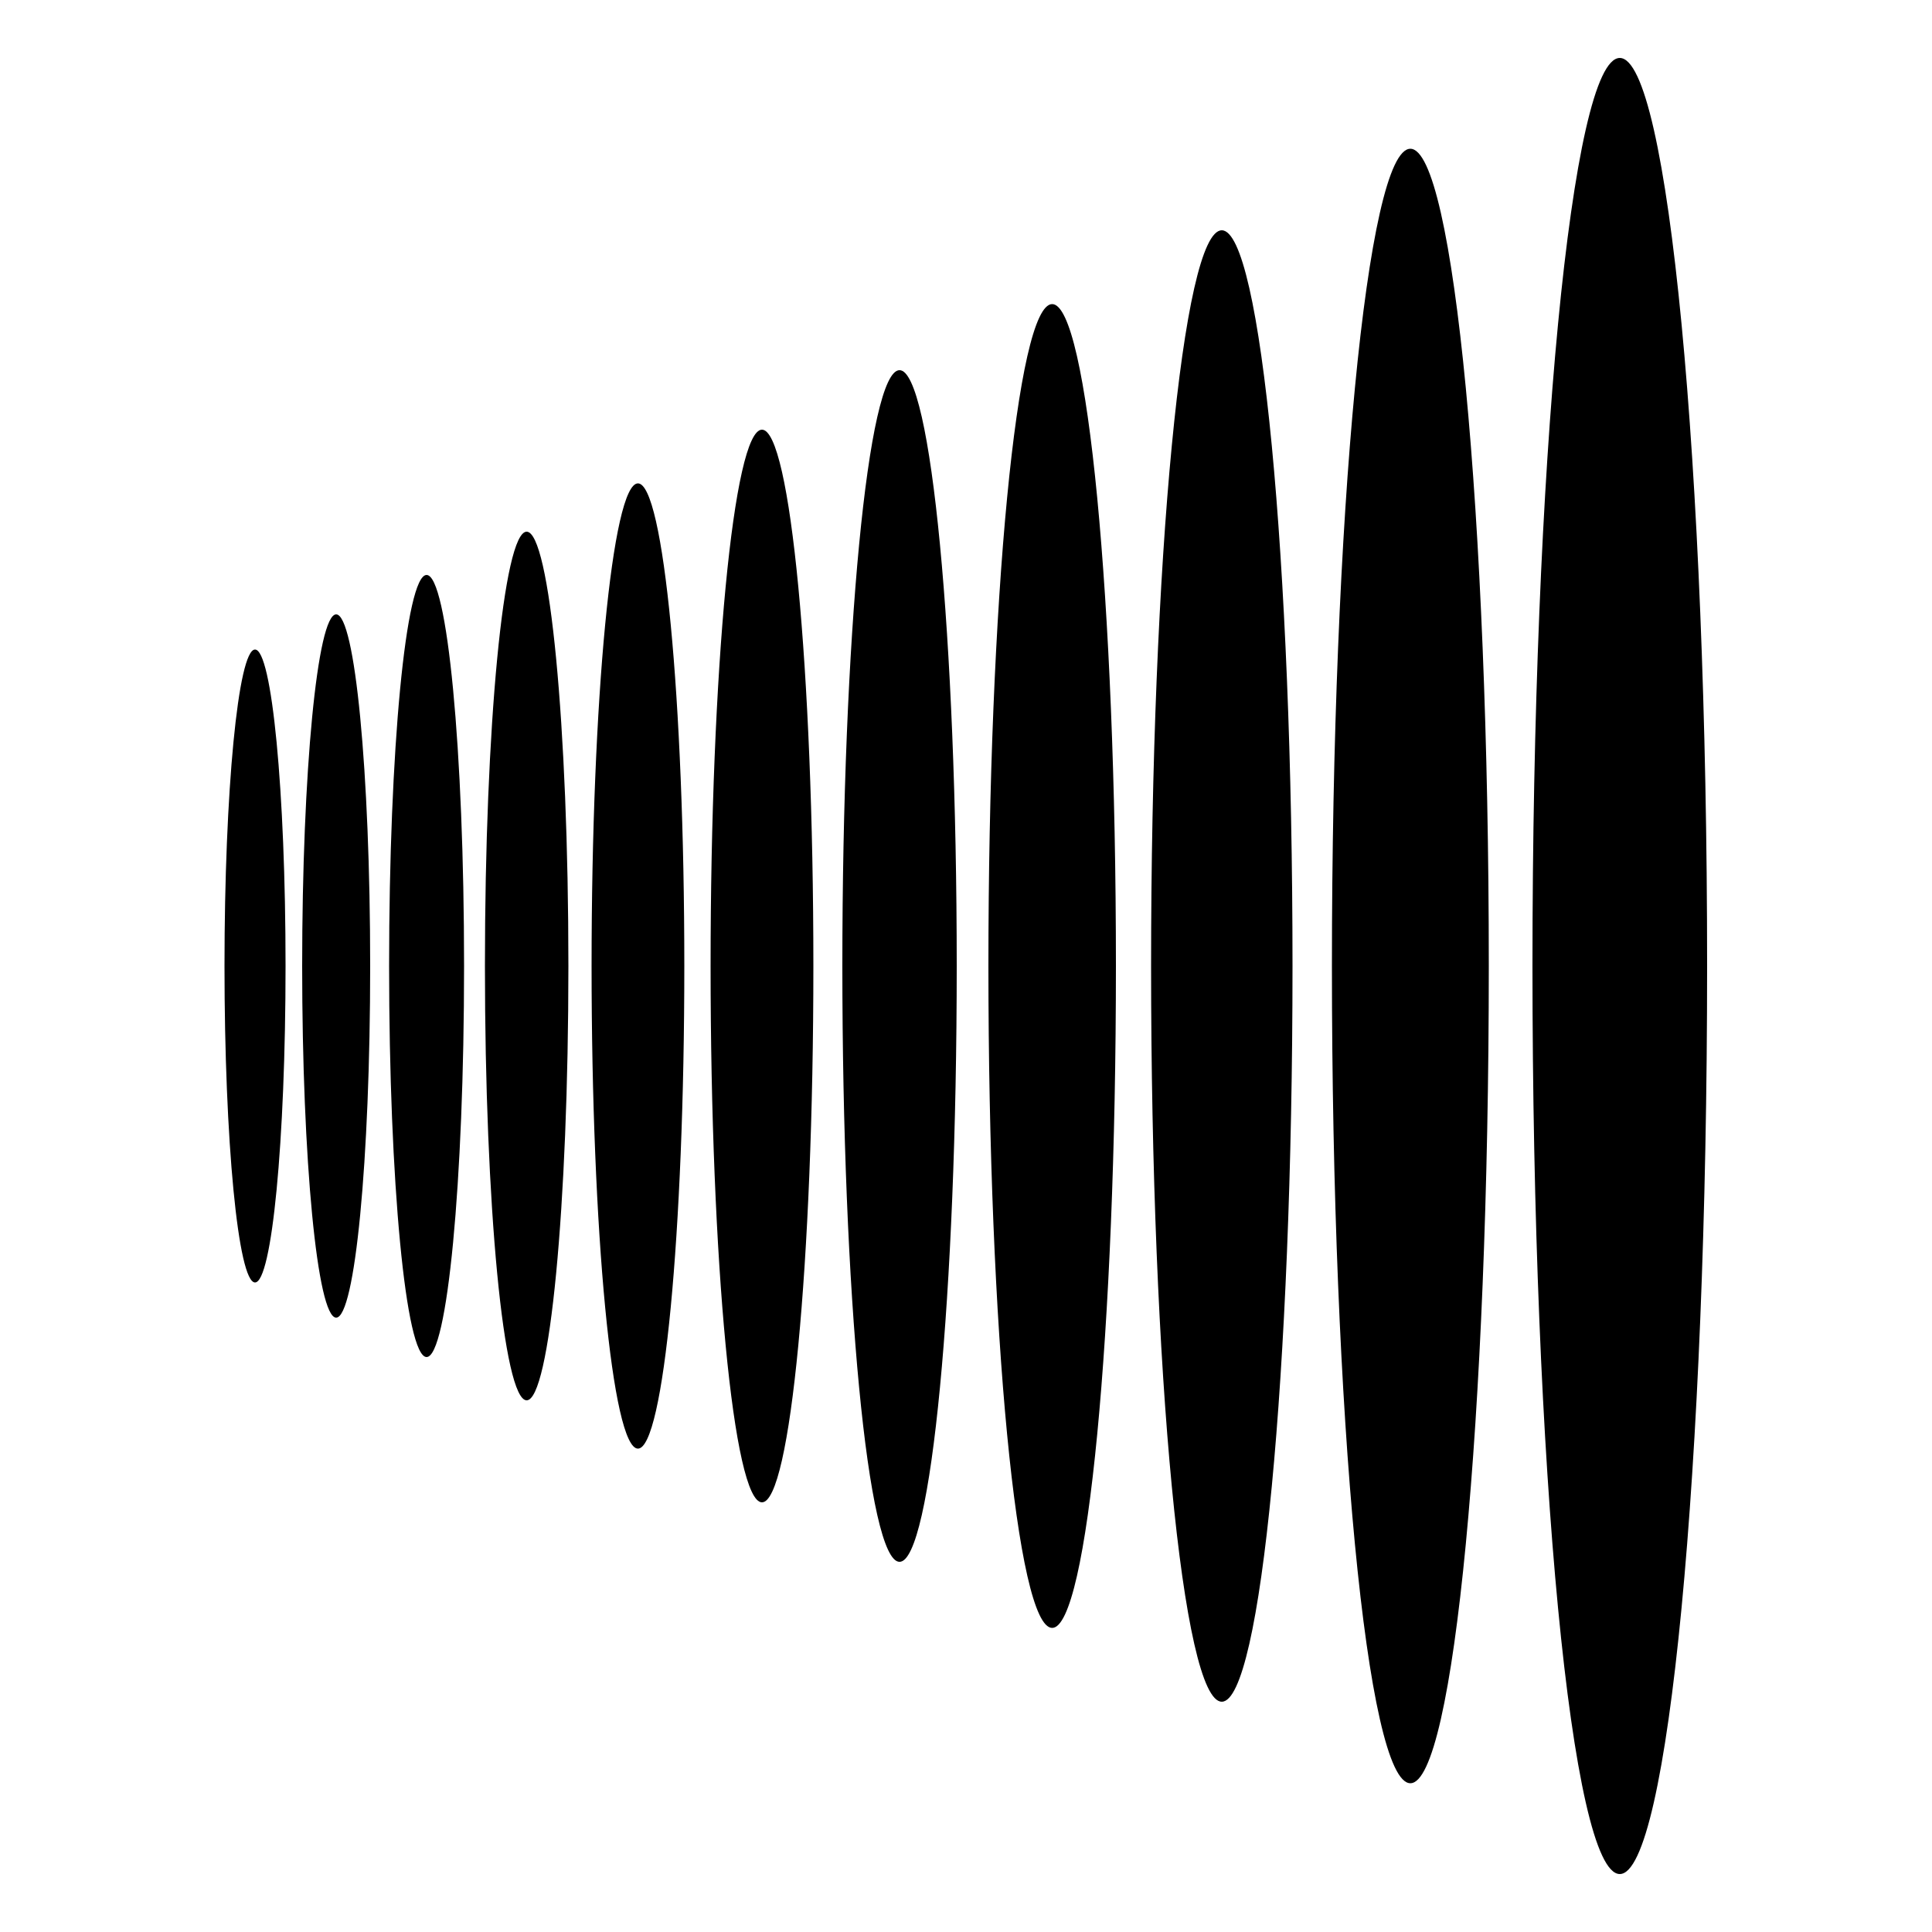
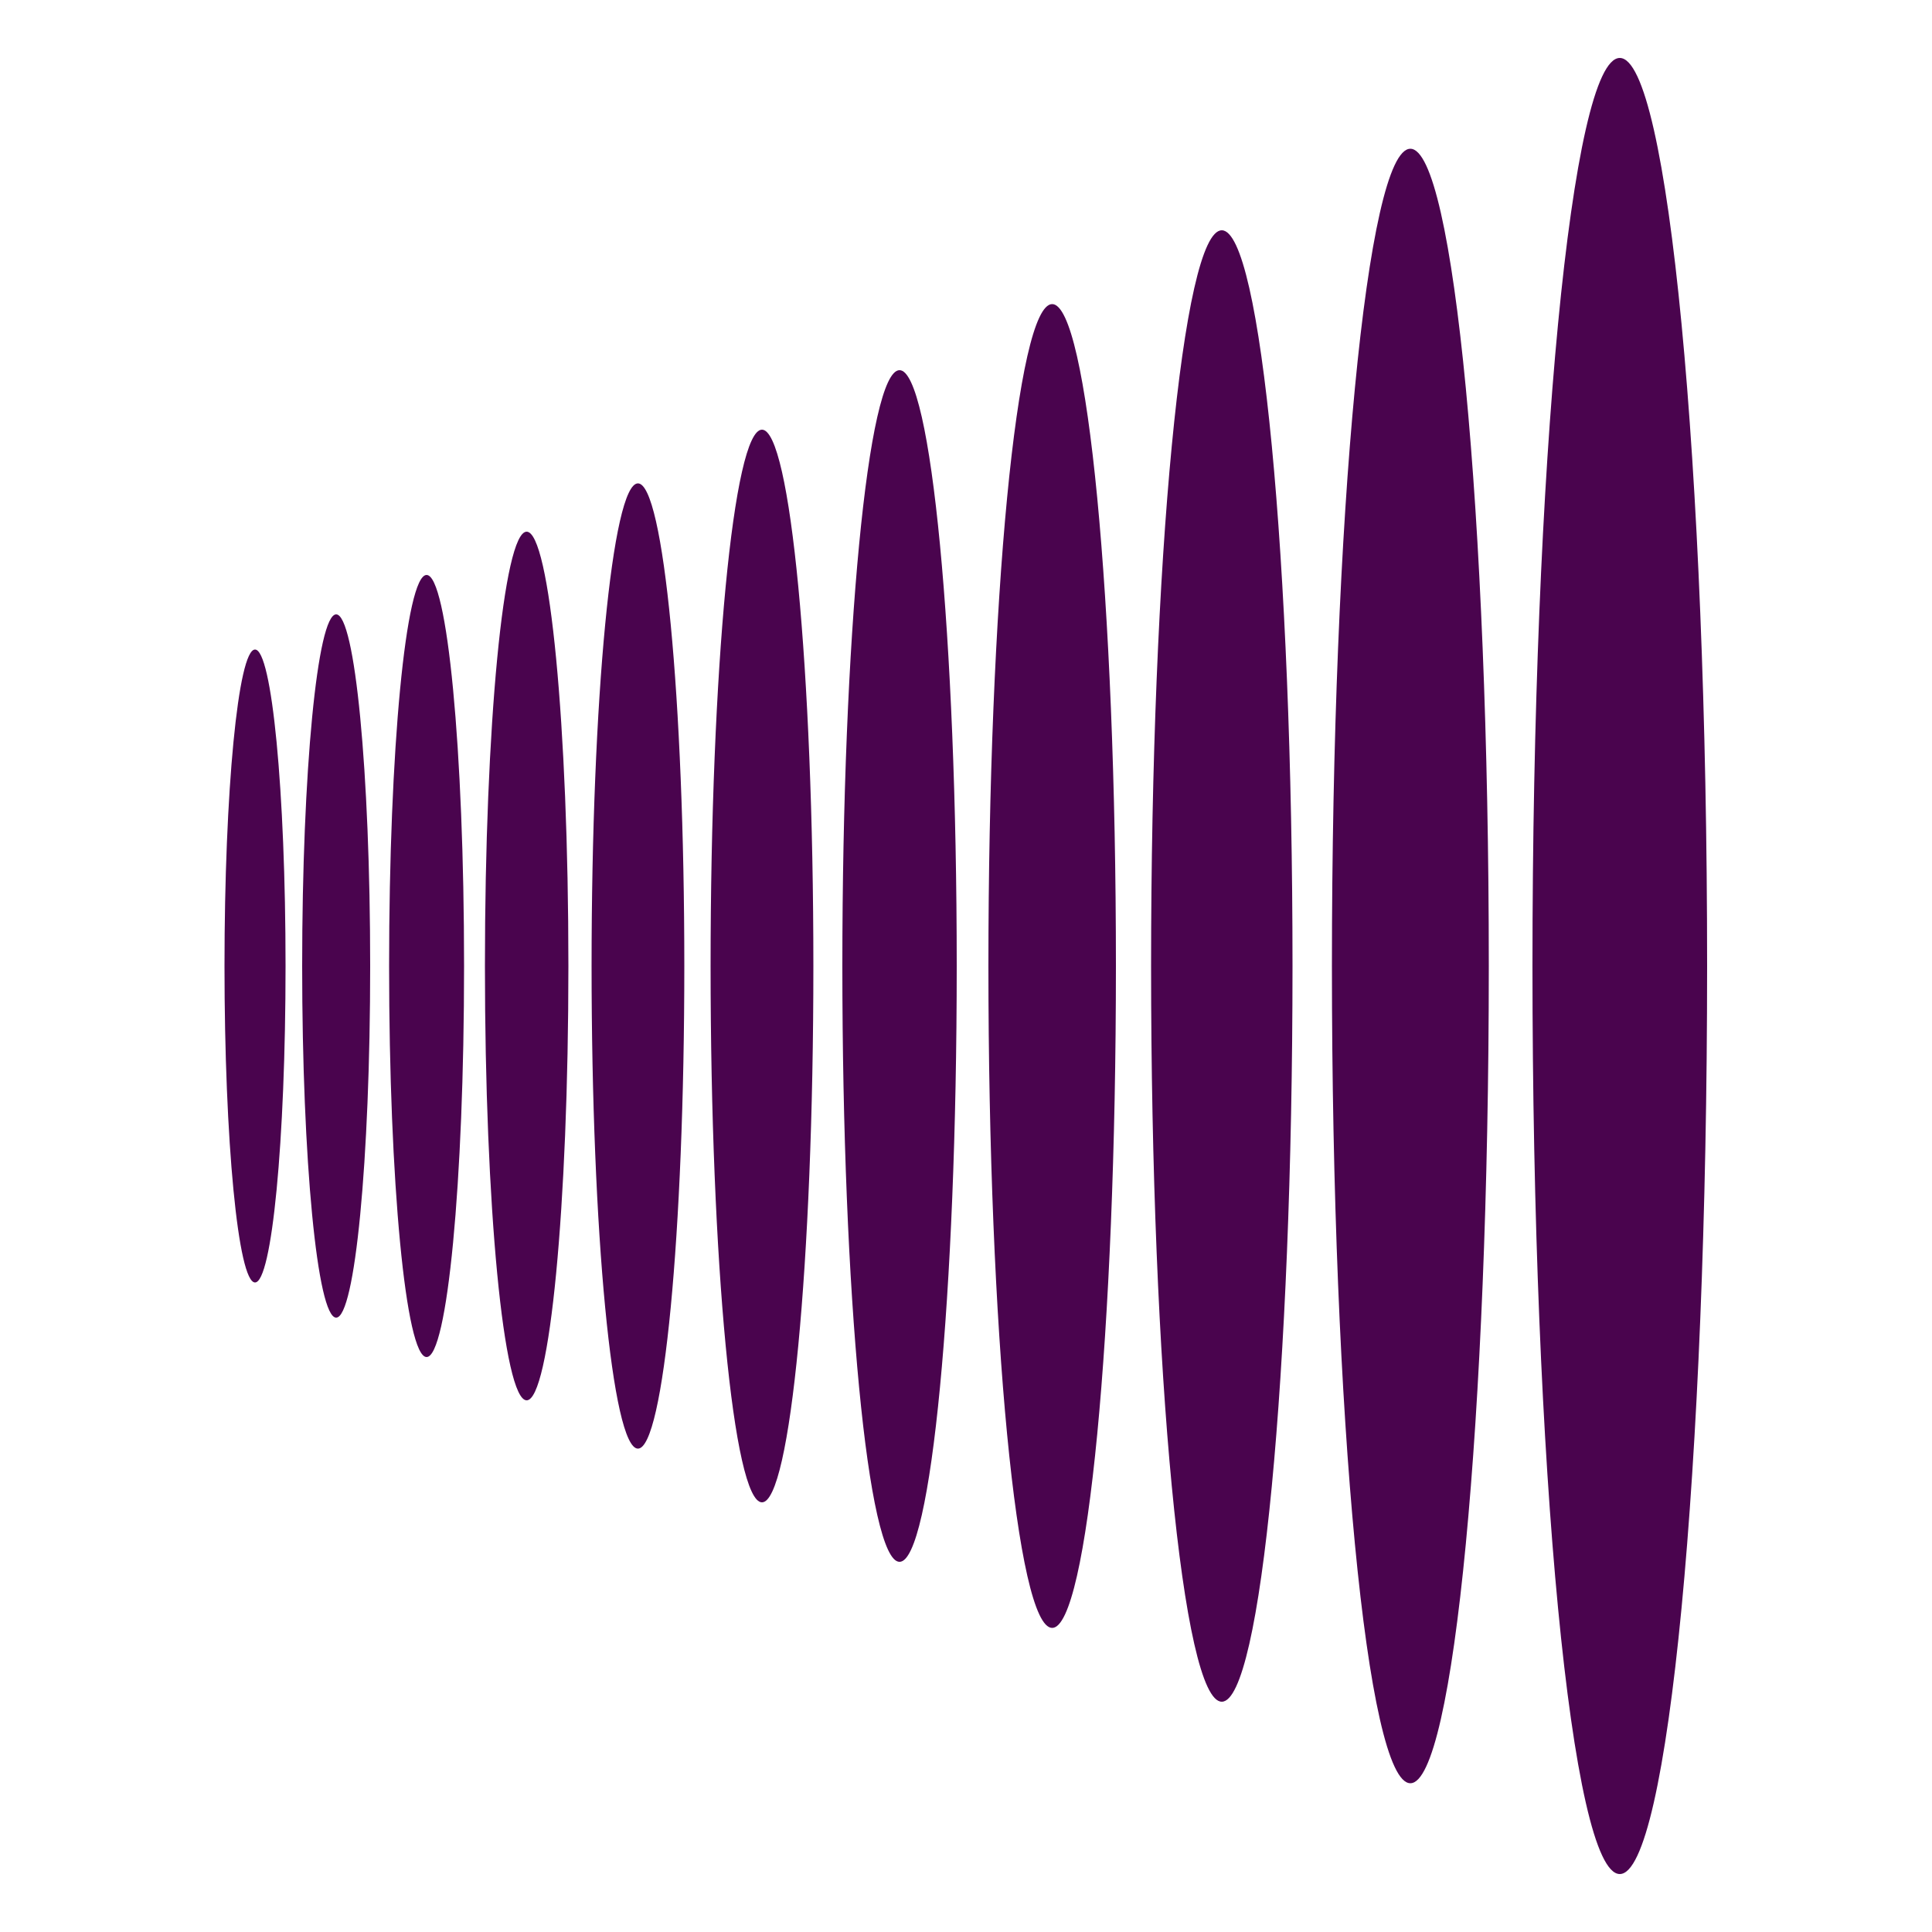
<svg xmlns="http://www.w3.org/2000/svg" id="logo-67" width="80" height="80" viewBox="0 0 50 50" fill="none">
-   <path class="ccustom" d="M6.6 33.19C7.036 33.19 7.39 29.523 7.39 25C7.39 20.477 7.036 16.81 6.6 16.81C6.164 16.81 5.81 20.477 5.81 25C5.81 29.523 6.164 33.19 6.6 33.19Z" fill="black" />
-   <path class="ccustom" d="M8.7 34.1C9.186 34.1 9.58 30.026 9.58 25C9.58 19.974 9.186 15.9 8.7 15.9C8.214 15.9 7.82 19.974 7.82 25C7.82 30.026 8.214 34.1 8.7 34.1Z" fill="black" />
-   <path class="ccustom" d="M11.04 35.12C11.576 35.12 12.01 30.589 12.01 25C12.01 19.411 11.576 14.88 11.04 14.88C10.504 14.88 10.07 19.411 10.07 25C10.07 30.589 10.504 35.12 11.04 35.12Z" fill="black" />
-   <path class="ccustom" d="M13.63 36.24C14.226 36.24 14.71 31.208 14.71 25C14.71 18.792 14.226 13.76 13.63 13.76C13.034 13.76 12.55 18.792 12.55 25C12.55 31.208 13.034 36.24 13.63 36.24Z" fill="black" />
-   <path class="ccustom" d="M16.51 37.49C17.173 37.49 17.71 31.898 17.71 25C17.71 18.102 17.173 12.51 16.51 12.51C15.847 12.51 15.31 18.102 15.31 25C15.31 31.898 15.847 37.49 16.51 37.49Z" fill="black" />
-   <path class="ccustom" d="M19.72 38.88C20.454 38.88 21.05 32.666 21.05 25C21.05 17.334 20.454 11.12 19.72 11.12C18.985 11.12 18.39 17.334 18.39 25C18.39 32.666 18.985 38.88 19.72 38.88Z" fill="black" />
-   <path class="ccustom" d="M23.28 40.42C24.097 40.42 24.76 33.516 24.76 25C24.76 16.484 24.097 9.58 23.28 9.58C22.463 9.58 21.8 16.484 21.8 25C21.8 33.516 22.463 40.42 23.28 40.42Z" fill="black" />
-   <path class="ccustom" d="M27.23 42.13C28.141 42.13 28.88 34.461 28.88 25C28.88 15.539 28.141 7.87 27.23 7.87C26.319 7.87 25.58 15.539 25.58 25C25.58 34.461 26.319 42.13 27.23 42.13Z" fill="black" />
-   <path class="ccustom" d="M31.62 44.04C32.631 44.04 33.45 35.516 33.45 25C33.45 14.485 32.631 5.96 31.62 5.96C30.609 5.96 29.79 14.485 29.79 25C29.79 35.516 30.609 44.04 31.62 44.04Z" fill="black" />
-   <path class="ccustom" d="M36.5 46.15C37.621 46.15 38.53 36.681 38.53 25C38.53 13.319 37.621 3.85 36.5 3.85C35.379 3.85 34.47 13.319 34.47 25C34.47 36.681 35.379 46.15 36.5 46.15Z" fill="black" />
-   <path class="ccustom" d="M41.92 48.5C43.168 48.5 44.18 37.979 44.18 25C44.18 12.021 43.168 1.5 41.92 1.5C40.672 1.5 39.66 12.021 39.66 25C39.66 37.979 40.672 48.5 41.92 48.5Z" fill="black" />
+   <path class="ccustom" d="M6.6 33.19C7.036 33.19 7.39 29.523 7.39 25C7.39 20.477 7.036 16.81 6.6 16.81C6.164 16.81 5.81 20.477 5.81 25C5.81 29.523 6.164 33.19 6.6 33.19Z" fill="rgb(74 4 78)" />
+   <path class="ccustom" d="M8.7 34.1C9.186 34.1 9.58 30.026 9.58 25C9.58 19.974 9.186 15.9 8.7 15.9C8.214 15.9 7.82 19.974 7.82 25C7.82 30.026 8.214 34.1 8.7 34.1Z" fill="rgb(74 4 78)" />
+   <path class="ccustom" d="M11.04 35.12C11.576 35.12 12.01 30.589 12.01 25C12.01 19.411 11.576 14.88 11.04 14.88C10.504 14.88 10.07 19.411 10.07 25C10.07 30.589 10.504 35.12 11.04 35.12Z" fill="rgb(74 4 78)" />
+   <path class="ccustom" d="M13.63 36.24C14.226 36.24 14.71 31.208 14.71 25C14.71 18.792 14.226 13.76 13.63 13.76C13.034 13.76 12.55 18.792 12.55 25C12.55 31.208 13.034 36.24 13.63 36.24Z" fill="rgb(74 4 78)" />
+   <path class="ccustom" d="M16.51 37.49C17.173 37.49 17.71 31.898 17.71 25C17.71 18.102 17.173 12.51 16.51 12.51C15.847 12.51 15.31 18.102 15.31 25C15.31 31.898 15.847 37.49 16.51 37.49Z" fill="rgb(74 4 78)" />
+   <path class="ccustom" d="M19.72 38.88C20.454 38.88 21.05 32.666 21.05 25C21.05 17.334 20.454 11.12 19.72 11.12C18.985 11.12 18.39 17.334 18.39 25C18.39 32.666 18.985 38.88 19.72 38.88Z" fill="rgb(74 4 78)" />
+   <path class="ccustom" d="M23.28 40.42C24.097 40.42 24.76 33.516 24.76 25C24.76 16.484 24.097 9.58 23.28 9.58C22.463 9.58 21.8 16.484 21.8 25C21.8 33.516 22.463 40.42 23.28 40.42Z" fill="rgb(74 4 78)" />
+   <path class="ccustom" d="M27.23 42.13C28.141 42.13 28.88 34.461 28.88 25C28.88 15.539 28.141 7.87 27.23 7.87C26.319 7.87 25.58 15.539 25.58 25C25.58 34.461 26.319 42.13 27.23 42.13Z" fill="rgb(74 4 78)" />
+   <path class="ccustom" d="M31.62 44.04C32.631 44.04 33.45 35.516 33.45 25C33.45 14.485 32.631 5.96 31.62 5.96C30.609 5.96 29.79 14.485 29.79 25C29.79 35.516 30.609 44.04 31.62 44.04Z" fill="rgb(74 4 78)" />
+   <path class="ccustom" d="M36.5 46.15C37.621 46.15 38.53 36.681 38.53 25C38.53 13.319 37.621 3.85 36.5 3.85C35.379 3.85 34.47 13.319 34.47 25C34.47 36.681 35.379 46.15 36.5 46.15Z" fill="rgb(74 4 78)" />
+   <path class="ccustom" d="M41.92 48.5C43.168 48.5 44.18 37.979 44.18 25C44.18 12.021 43.168 1.5 41.92 1.5C40.672 1.5 39.66 12.021 39.66 25C39.66 37.979 40.672 48.5 41.92 48.5Z" fill="rgb(74 4 78)" />
</svg>
